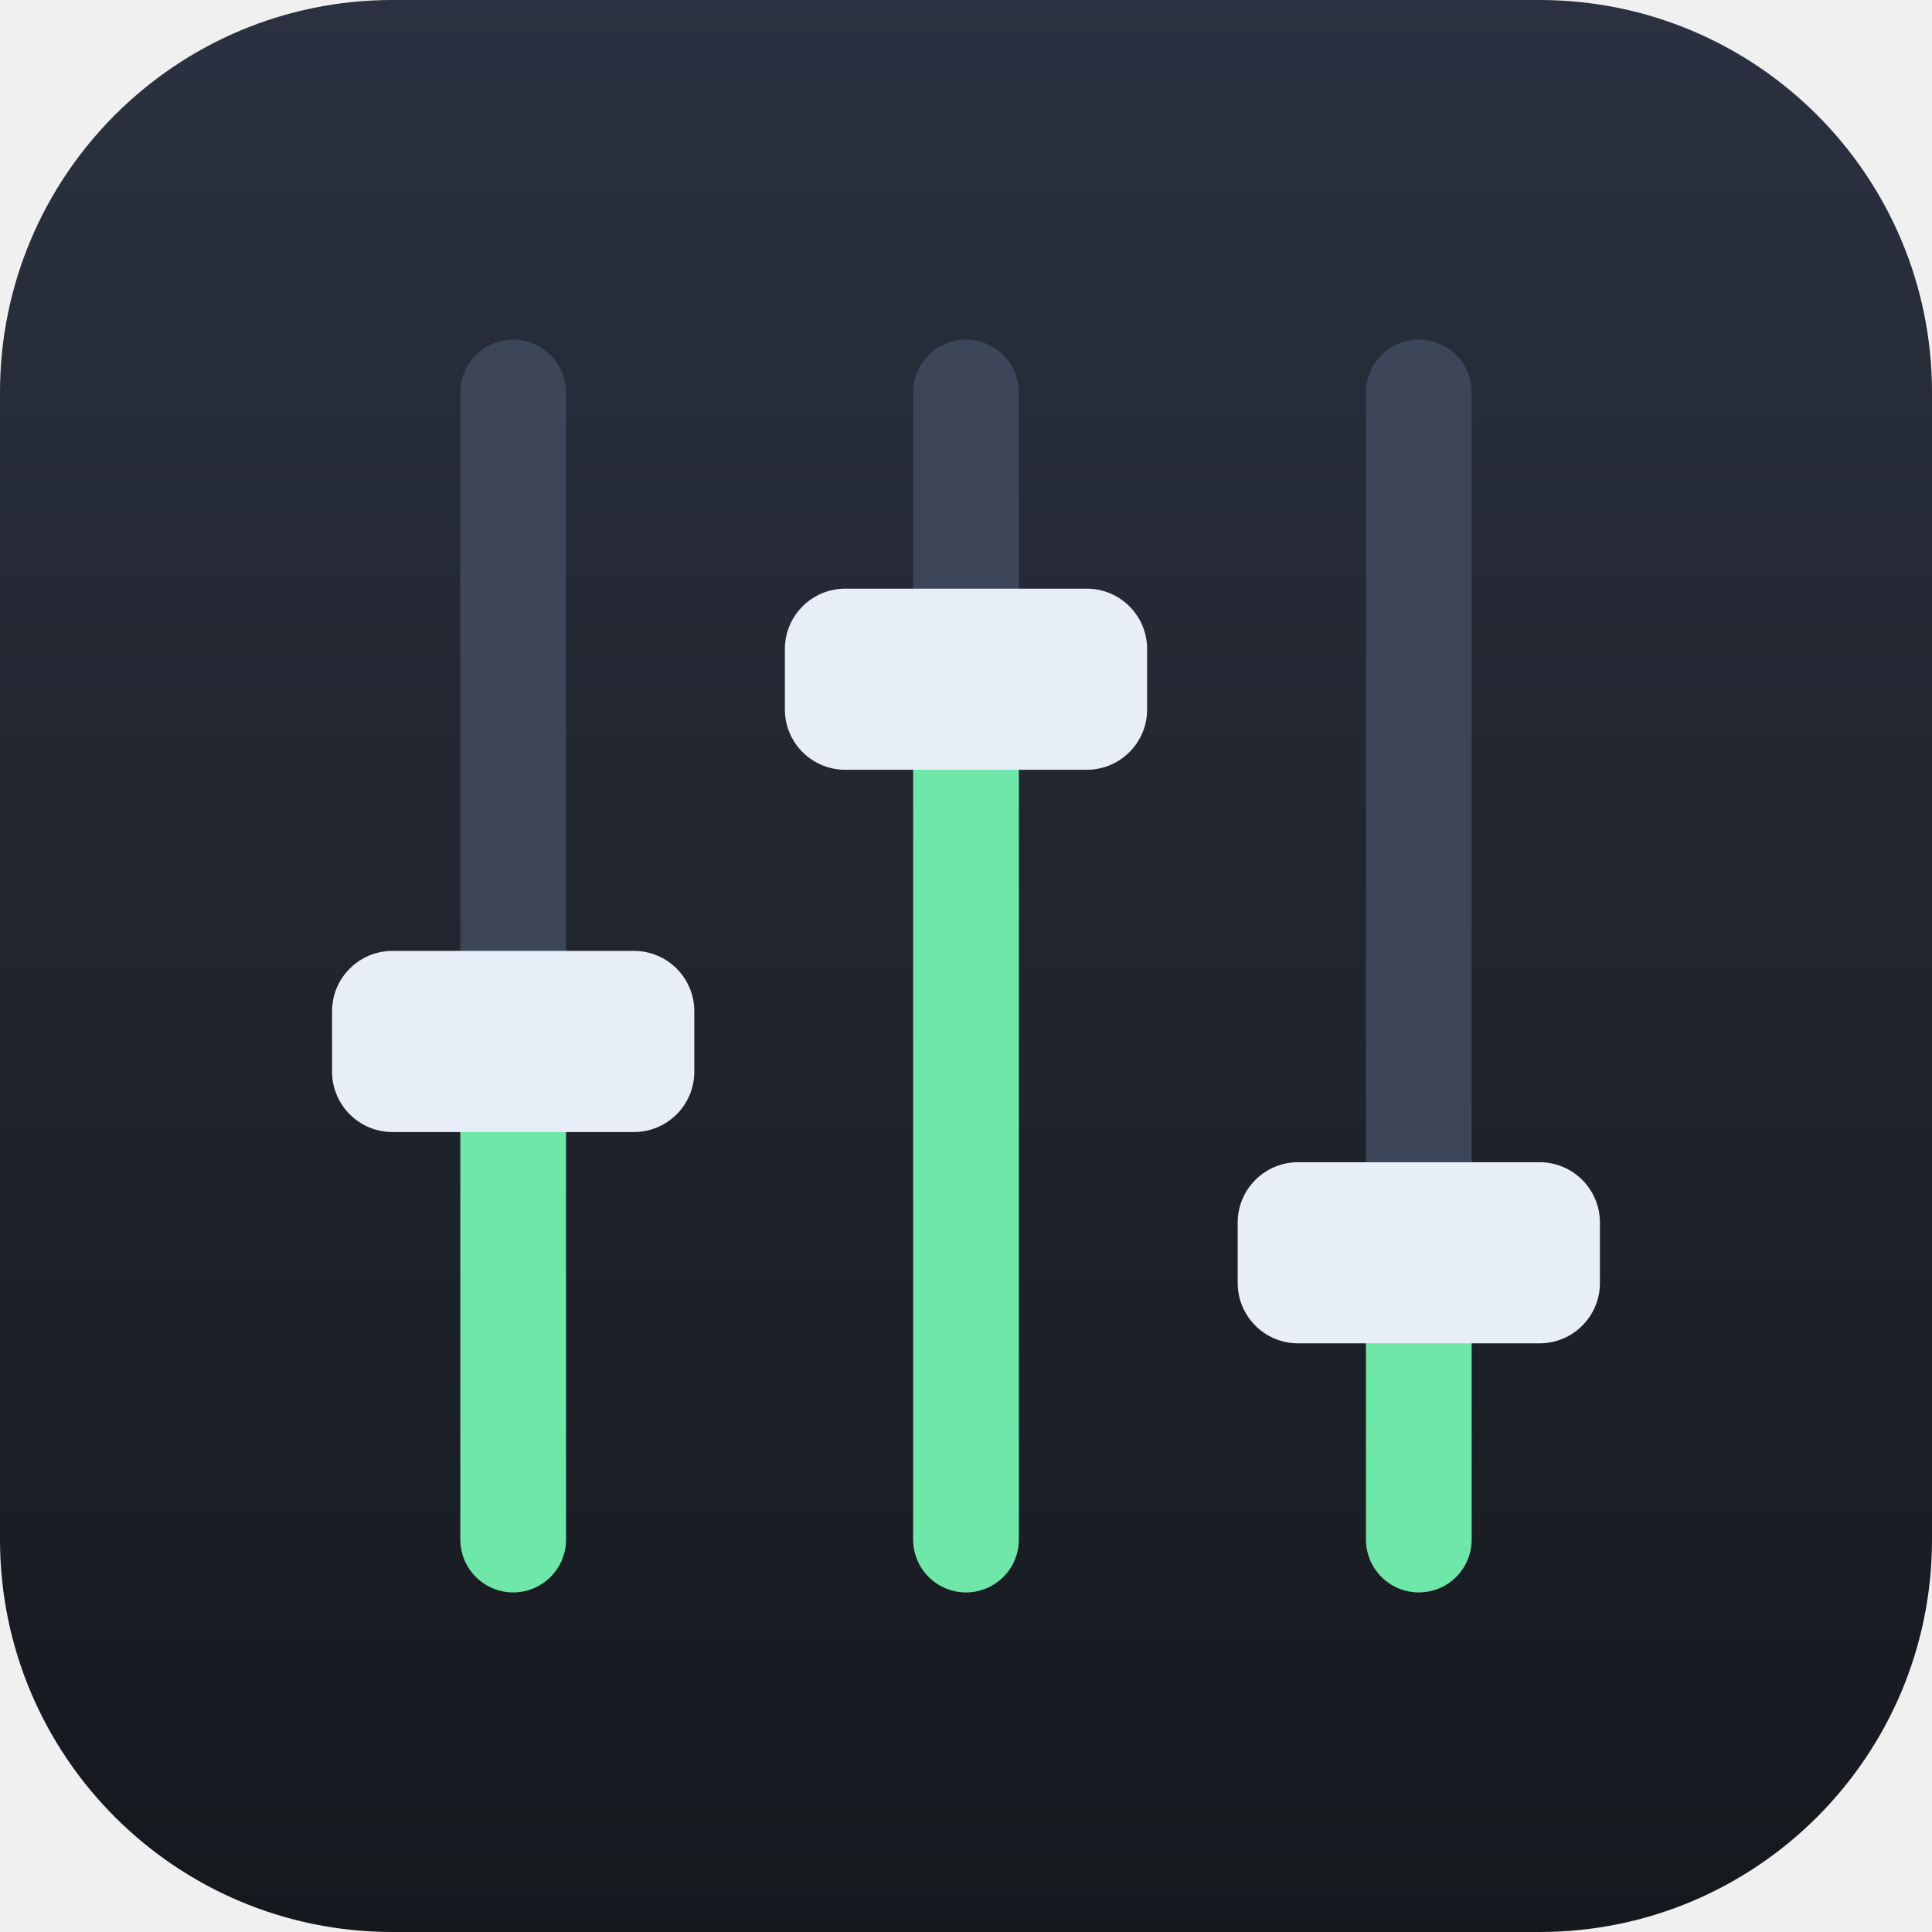
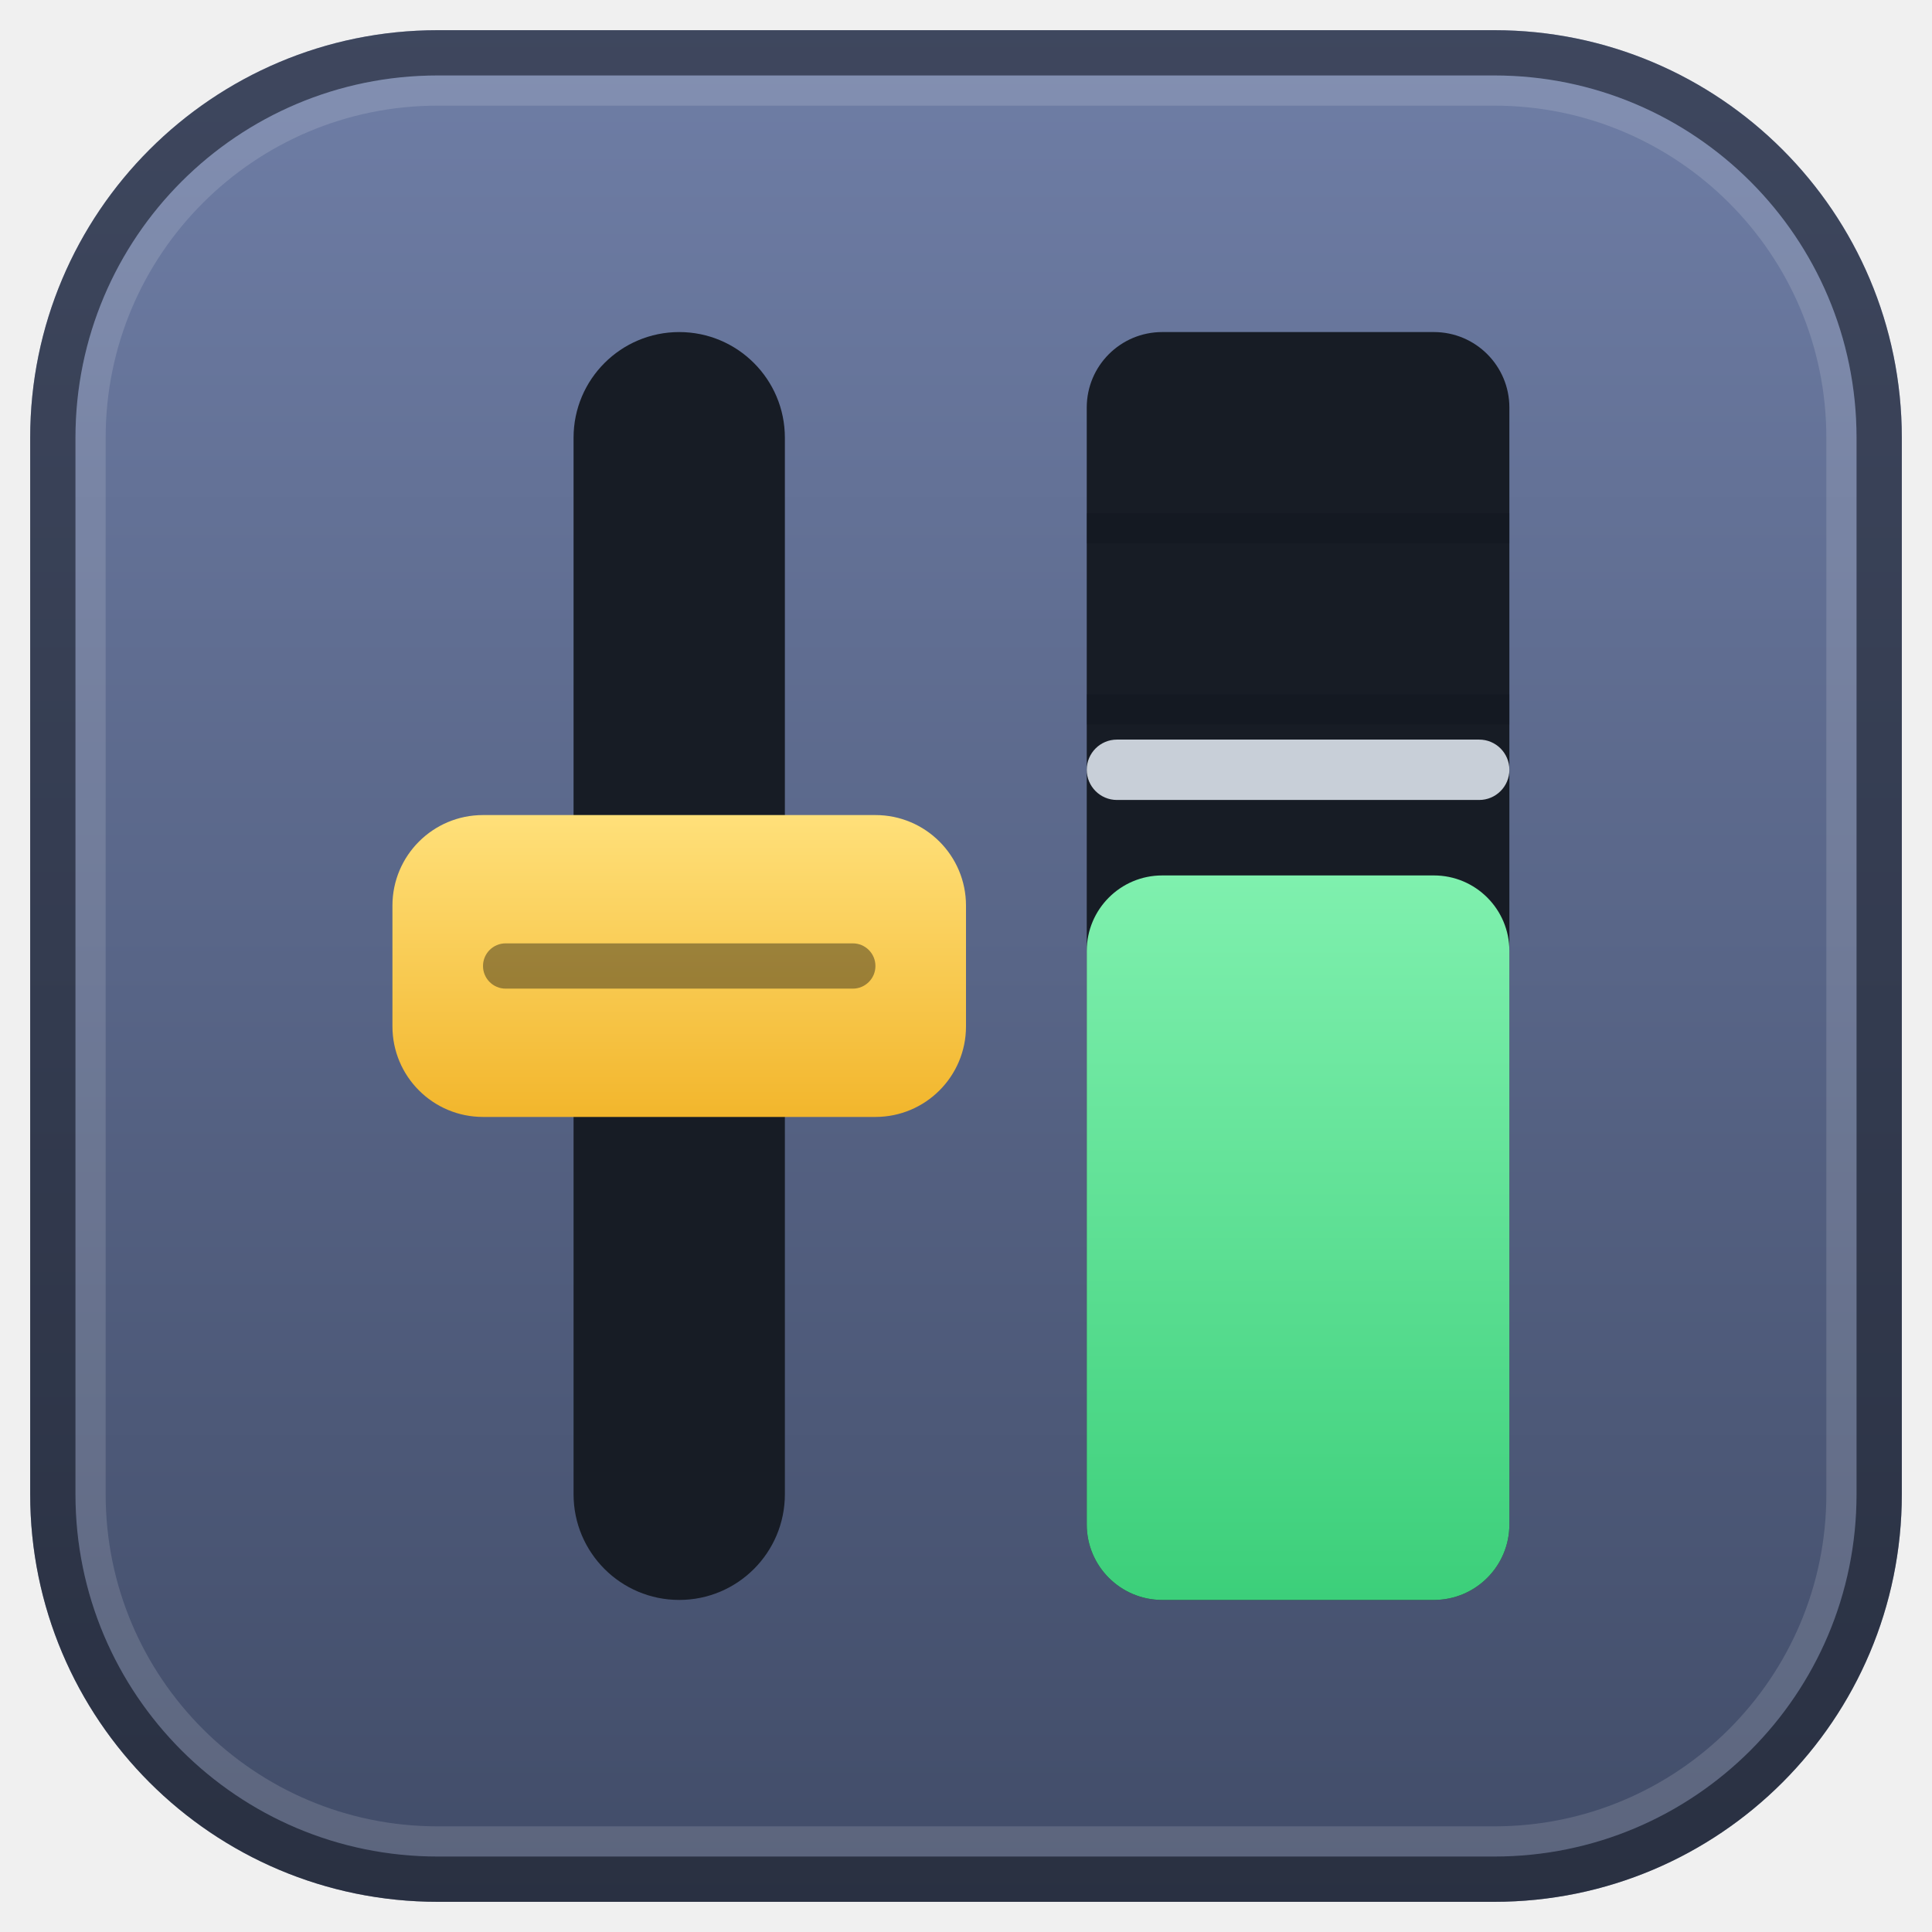
<svg xmlns="http://www.w3.org/2000/svg" viewBox="0 0 128 128" width="128" height="128">
  <defs>
-     <linearGradient id="bg" x1="0" y1="0" x2="0" y2="1">
-       <stop offset="0" stop-color="#2b3140" />
-       <stop offset="1" stop-color="#15181d" />
+     <linearGradient id="plate" x1="0" y1="0" x2="0" y2="1">
+       <stop offset="0" stop-color="#6f7ea6" />
+       <stop offset="1" stop-color="#414c68" />
+     </linearGradient>
+     <linearGradient id="cap" x1="0" y1="0" x2="0" y2="1">
+       <stop offset="0" stop-color="#ffe07a" />
+       <stop offset="1" stop-color="#f2b62c" />
+     </linearGradient>
+     <linearGradient id="lit" x1="0" y1="1" x2="0" y2="0">
+       <stop offset="0" stop-color="#3ccf7a" />
+       <stop offset="1" stop-color="#7ff0ae" />
    </linearGradient>
  </defs>
-   <rect width="128" height="128" rx="26" fill="url(#bg)" />
-   <g stroke="#3d4658" stroke-width="7" stroke-linecap="round">
-     <line x1="34" y1="26" x2="34" y2="102" />
-     <line x1="64" y1="26" x2="64" y2="102" />
-     <line x1="94" y1="26" x2="94" y2="102" />
+   <rect x="2" y="2" width="124" height="124" rx="27" fill="url(#plate)" />
+   <rect x="3.5" y="3.5" width="121" height="121" rx="25.5" fill="none" stroke="#161b23" stroke-opacity="0.55" stroke-width="3" />
+   <rect x="6" y="6" width="116" height="116" rx="23" fill="none" stroke="#ffffff" stroke-opacity="0.14" stroke-width="2" />
+   <rect x="38" y="22" width="14" height="84" rx="7" fill="#171c25" />
+   <rect x="26" y="54" width="38" height="20" rx="6" fill="url(#cap)" />
+   <rect x="32" y="62.5" width="26" height="3" rx="1.5" fill="#2a2418" fill-opacity="0.45" />
+   <rect x="72" y="22" width="28" height="84" rx="5" fill="#171c25" />
+   <g fill="#0f131b" fill-opacity="0.30">
+     <rect x="72" y="34" width="28" height="2" />
+     <rect x="72" y="46" width="28" height="2" />
  </g>
-   <g stroke="#6ee7a8" stroke-width="7" stroke-linecap="round">
-     <line x1="34" y1="70" x2="34" y2="102" />
-     <line x1="64" y1="46" x2="64" y2="102" />
-     <line x1="94" y1="84" x2="94" y2="102" />
-   </g>
-   <g fill="#e8eef7">
-     <rect x="22" y="63" width="24" height="12" rx="4" />
-     <rect x="52" y="39" width="24" height="12" rx="4" />
-     <rect x="82" y="77" width="24" height="12" rx="4" />
-   </g>
+   <rect x="72" y="58" width="28" height="48" rx="5" fill="url(#lit)" />
+   <rect x="72" y="49" width="28" height="4" rx="2" fill="#e8eef7" fill-opacity="0.85" />
</svg>
